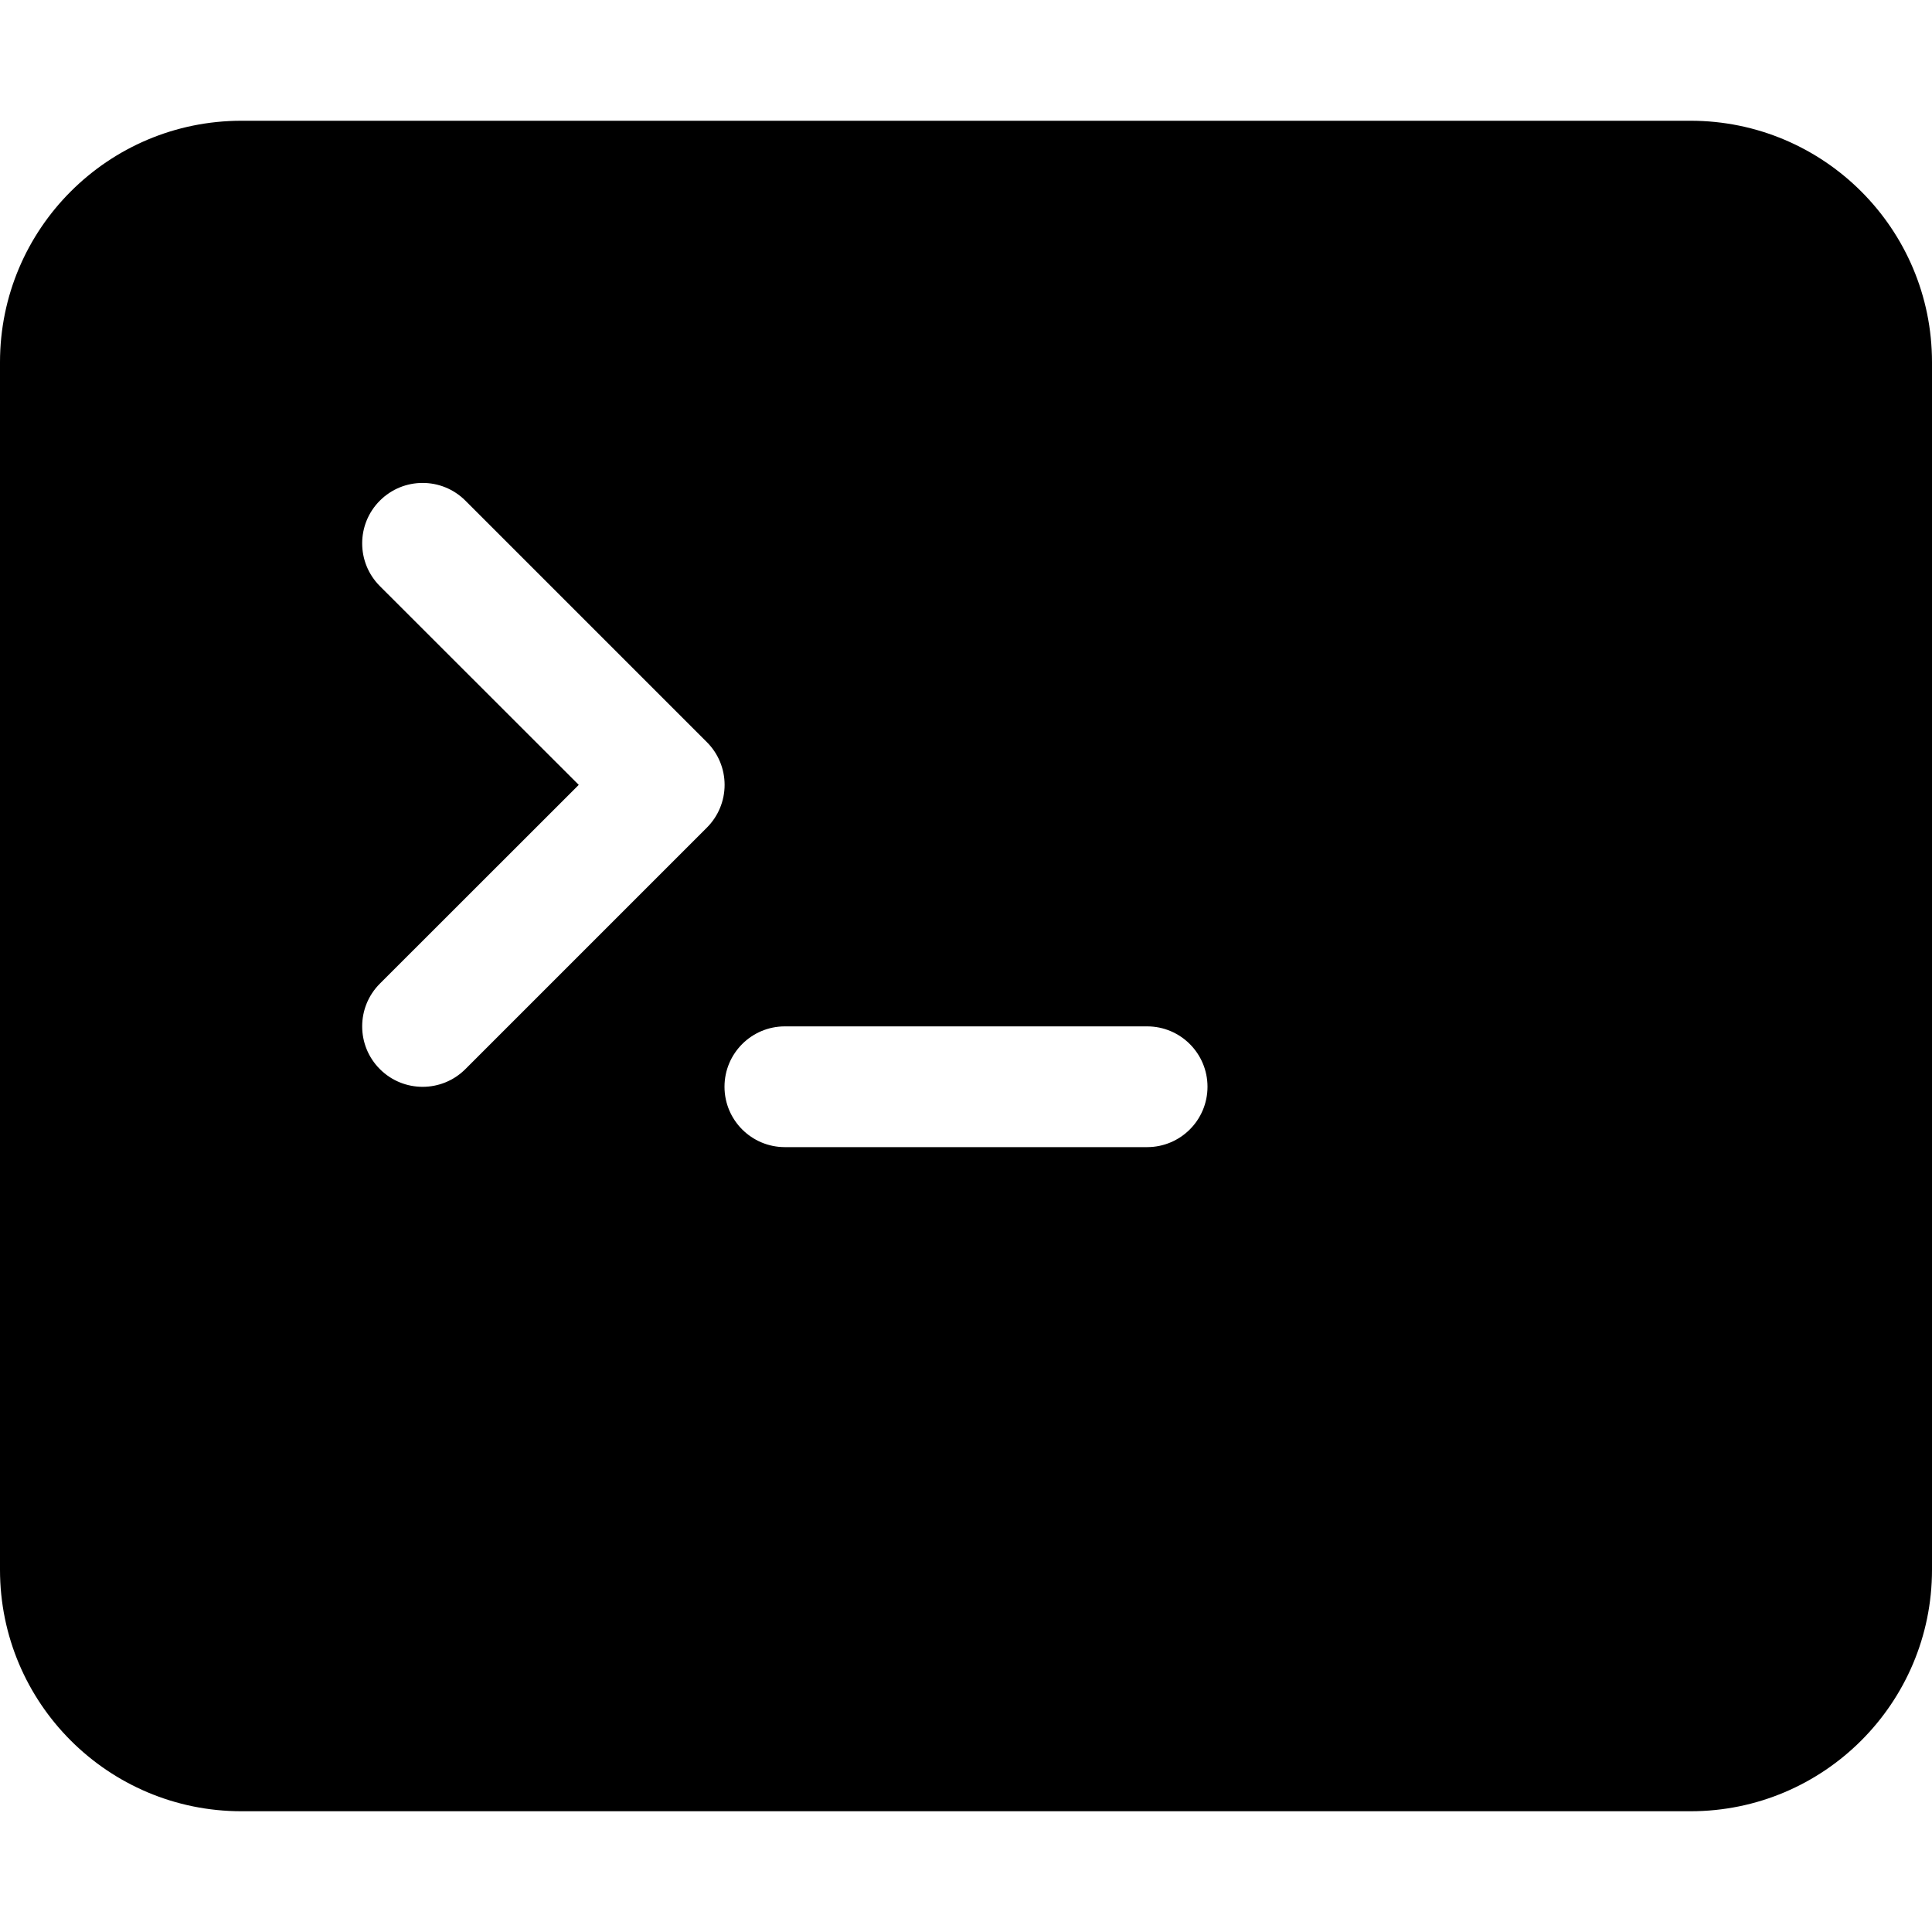
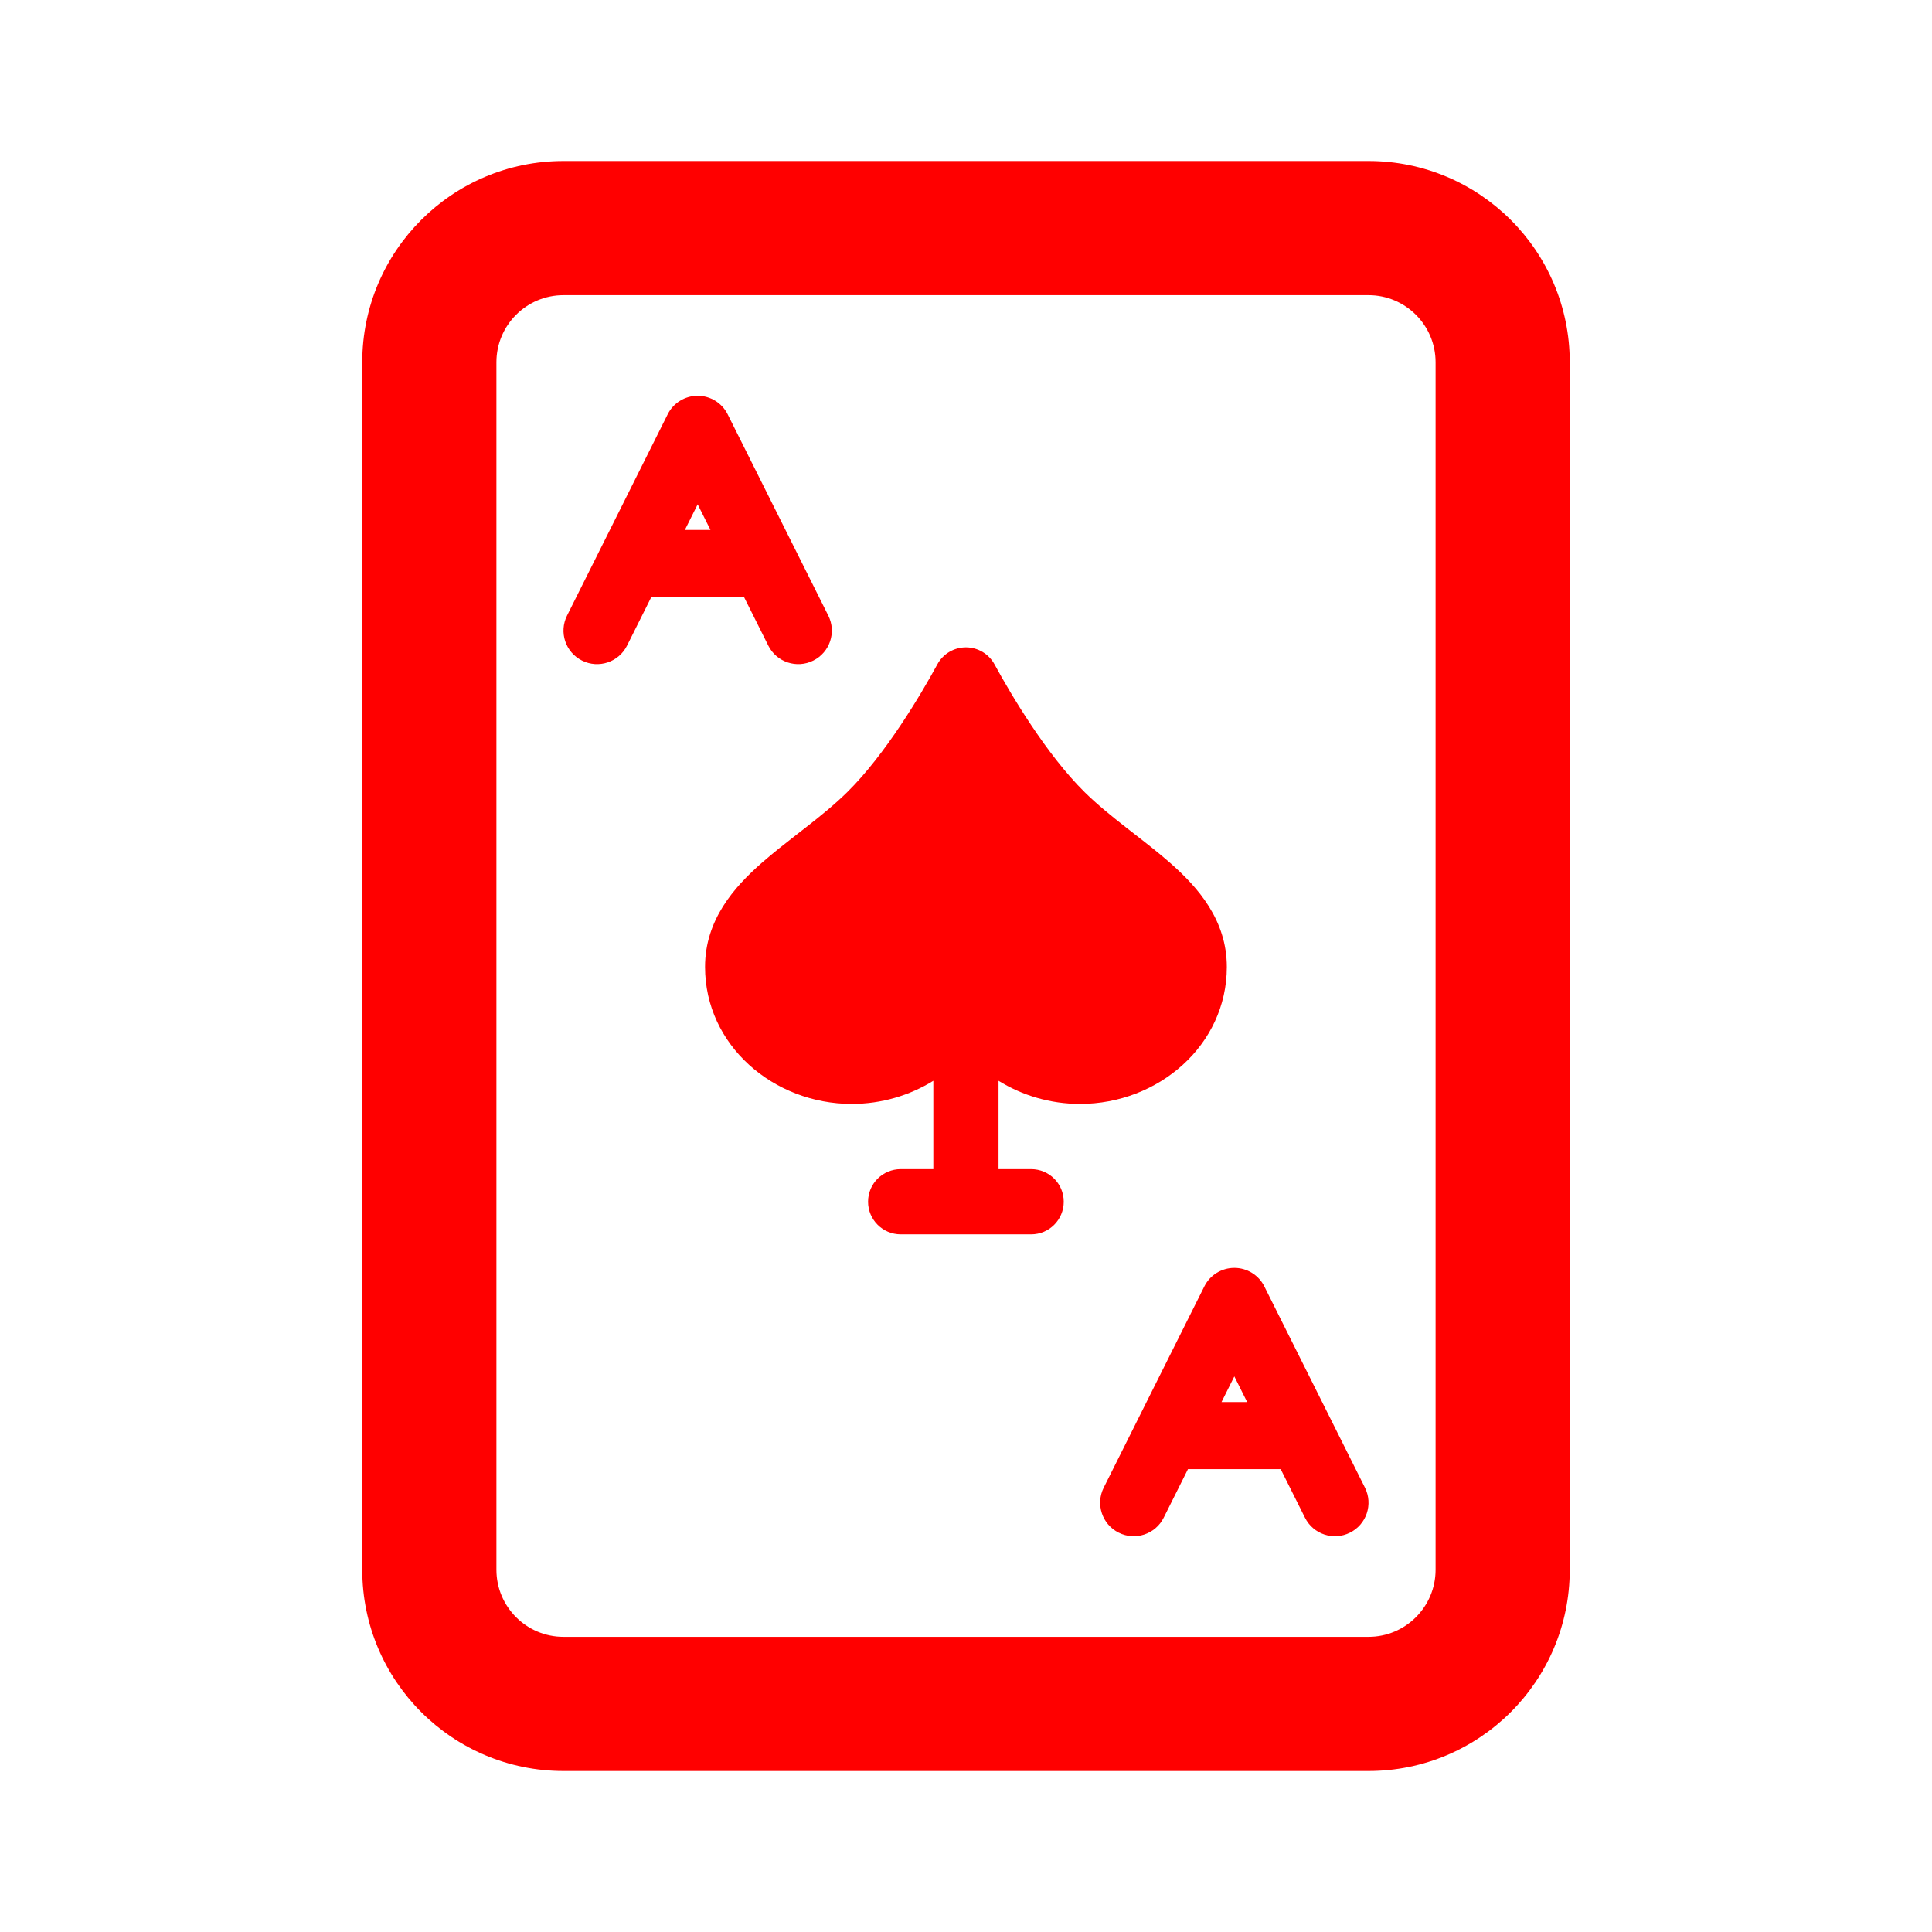
- <svg xmlns="http://www.w3.org/2000/svg" width="1em" height="1em" viewBox="0 0 16 16">
-   <path fill="currentColor" d="M0 3a2 2 0 0 1 2-2h12a2 2 0 0 1 2 2v10a2 2 0 0 1-2 2H2a2 2 0 0 1-2-2V3zm9.5 5.5h-3a.5.5 0 0 0 0 1h3a.5.5 0 0 0 0-1zm-6.354-.354a.5.5 0 1 0 .708.708l2-2a.5.5 0 0 0 0-.708l-2-2a.5.5 0 1 0-.708.708L4.793 6.5L3.146 8.146z" />
+ <svg xmlns="http://www.w3.org/2000/svg" width="246px" height="246px" viewBox="-2.4 -2.4 28.80 28.80" fill="none" stroke="#f50000" stroke-width="0" transform="matrix(1, 0, 0, 1, 0, 0)rotate(0)">
+   <g id="SVGRepo_bgCarrier" stroke-width="0" />
+   <g id="SVGRepo_tracerCarrier" stroke-linecap="round" stroke-linejoin="round" stroke="#CCCCCC" stroke-width="0.24" />
+   <g id="SVGRepo_iconCarrier">
+     <path fill-rule="evenodd" clip-rule="evenodd" d="M5 3C5 2.448 5.448 2 6 2H18C18.552 2 19 2.448 19 3V21C19 21.552 18.552 22 18 22H6C5.448 22 5 21.552 5 21V3ZM6 0C4.343 0 3 1.343 3 3V21C3 22.657 4.343 24 6 24H18C19.657 24 21 22.657 21 21V3C21 1.343 19.657 0 18 0H6ZM10.297 14.056C10.739 14.056 11.16 13.93 11.513 13.711V15.028H11.027C10.758 15.028 10.54 15.245 10.54 15.514C10.54 15.782 10.758 16 11.027 16H12.971C13.24 16 13.457 15.782 13.457 15.514C13.457 15.245 13.24 15.028 12.971 15.028H12.485V13.711C12.838 13.93 13.258 14.056 13.7 14.056C14.867 14.056 15.888 13.182 15.888 12.014C15.888 11.314 15.457 10.827 15.043 10.463C14.872 10.313 14.682 10.165 14.501 10.025L14.501 10.025L14.501 10.025L14.501 10.024L14.501 10.024L14.501 10.024L14.501 10.024L14.499 10.023C14.459 9.992 14.42 9.961 14.381 9.931C14.16 9.758 13.953 9.59 13.769 9.409C13.196 8.844 12.667 7.948 12.426 7.505C12.341 7.348 12.177 7.25 11.999 7.25C11.82 7.25 11.656 7.348 11.572 7.505C11.331 7.948 10.802 8.844 10.229 9.409C10.045 9.59 9.838 9.758 9.617 9.931C9.577 9.962 9.537 9.993 9.497 10.024L9.497 10.024C9.316 10.165 9.126 10.313 8.955 10.463C8.541 10.827 8.11 11.314 8.11 12.014C8.11 13.182 9.131 14.056 10.297 14.056ZM8 3.5C8.189 3.5 8.363 3.607 8.447 3.776L9.447 5.776L9.947 6.776C10.071 7.023 9.971 7.324 9.724 7.447C9.477 7.571 9.176 7.471 9.053 7.224L8.691 6.5H7.309L6.947 7.224C6.824 7.471 6.523 7.571 6.276 7.447C6.029 7.324 5.929 7.023 6.053 6.776L6.553 5.776L7.553 3.776C7.637 3.607 7.811 3.5 8 3.5ZM8.191 5.5L8 5.118L7.809 5.5H8.191ZM16.447 16.776C16.363 16.607 16.189 16.5 16 16.5C15.811 16.5 15.637 16.607 15.553 16.776L14.553 18.776L14.053 19.776C13.929 20.023 14.029 20.324 14.276 20.447C14.523 20.571 14.824 20.471 14.947 20.224L15.309 19.5H16.691L17.053 20.224C17.176 20.471 17.477 20.571 17.724 20.447C17.971 20.324 18.071 20.023 17.947 19.776L17.447 18.776L16.447 16.776ZM16 18.118L16.191 18.5H15.809L16 18.118Z" fill="#ff0000" />
+   </g>
</svg>
